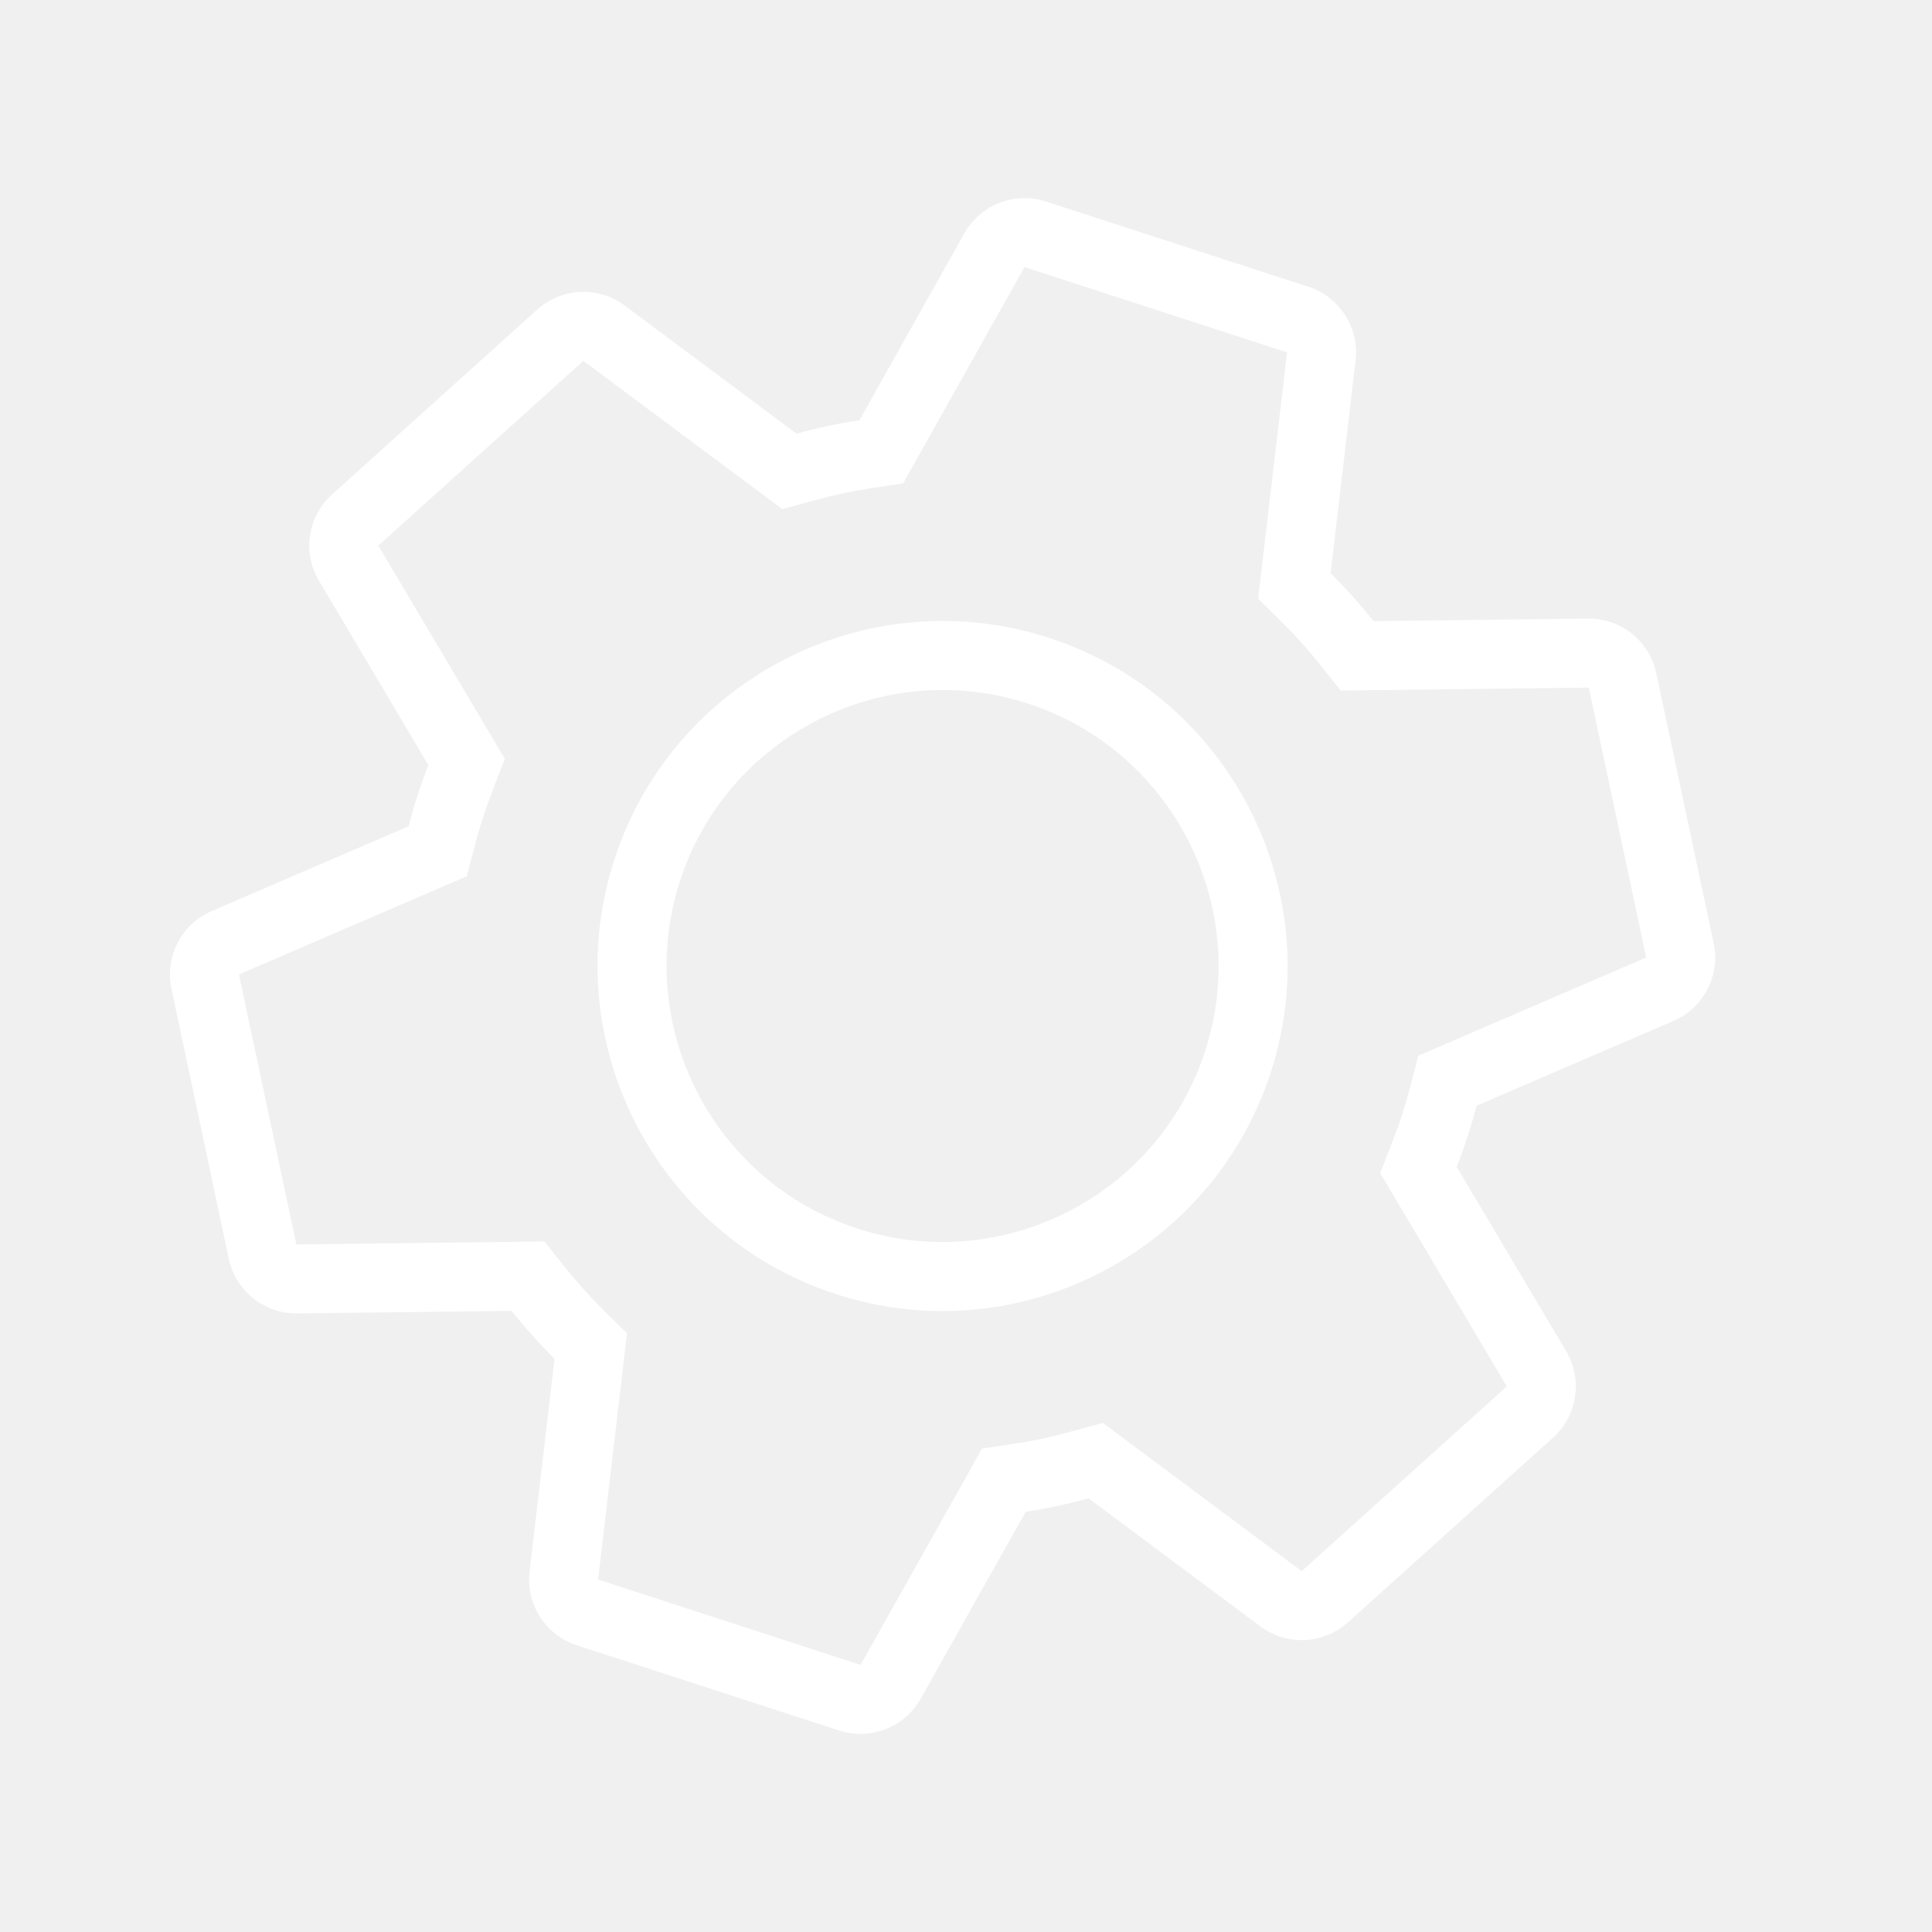
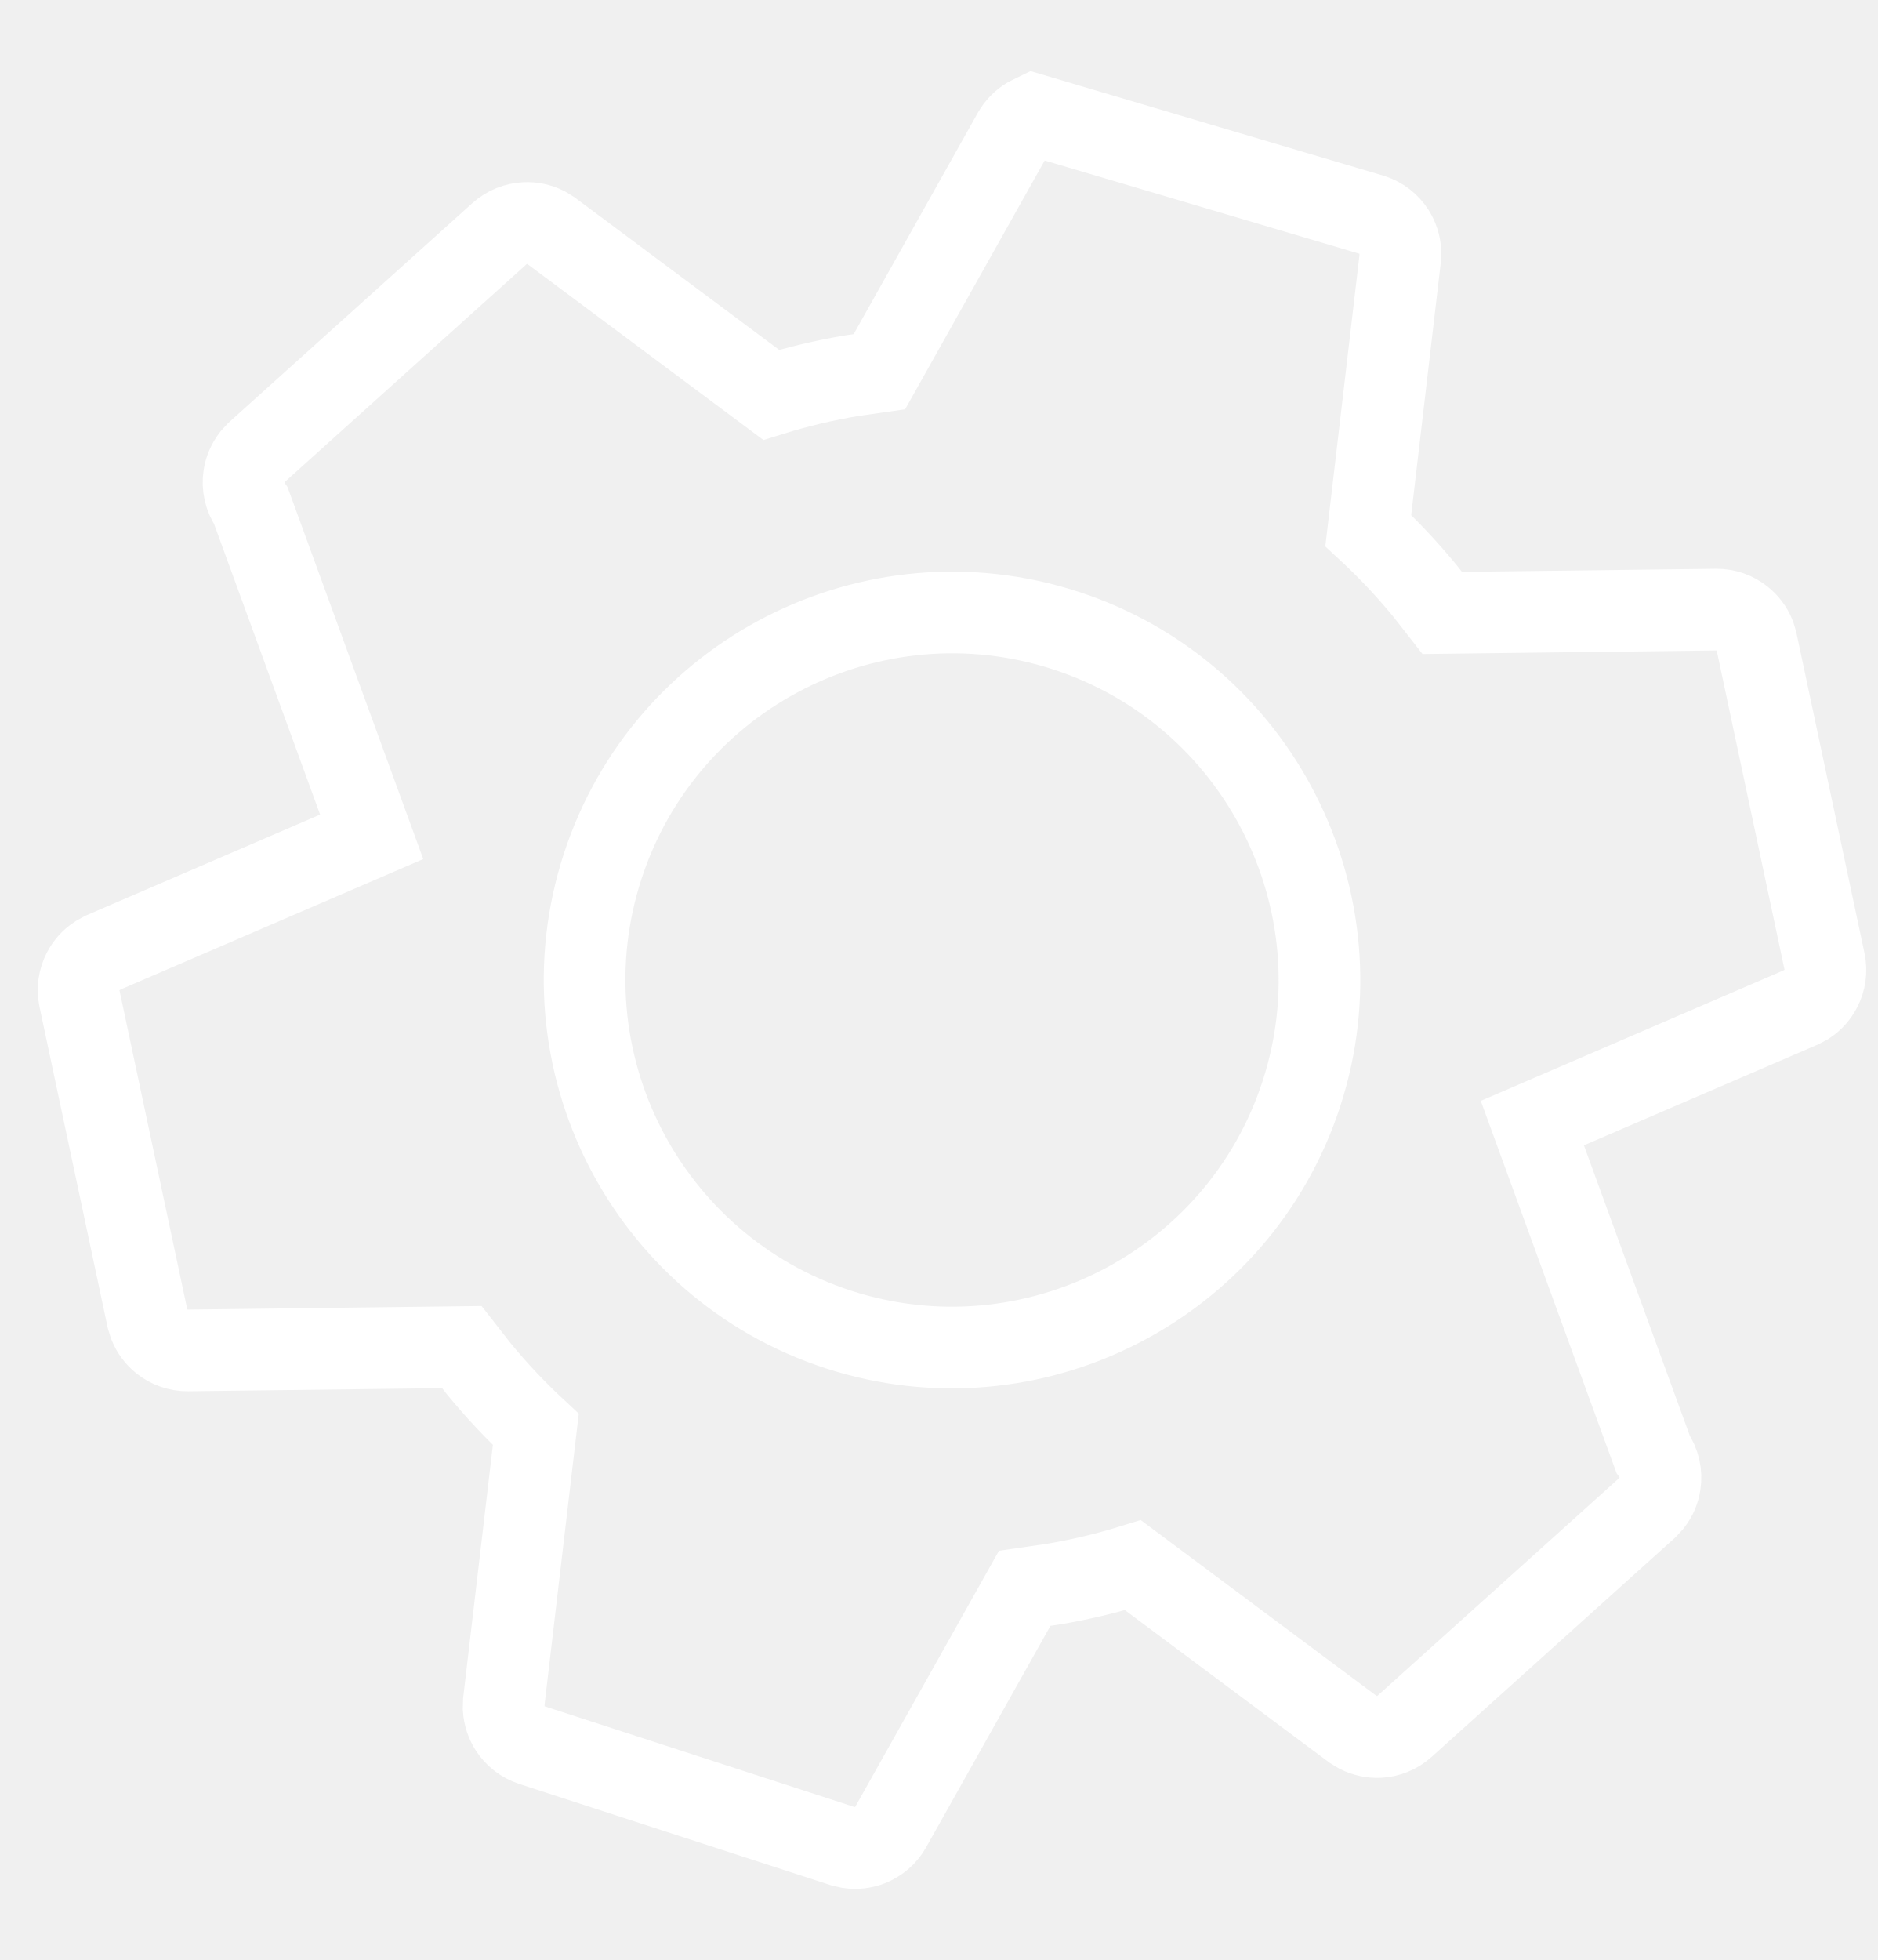
- <svg xmlns="http://www.w3.org/2000/svg" width="28" height="28" viewBox="0 0 28 28" fill="none">
-   <mask id="path-1-inside-1" fill="white">
-     <path fill-rule="evenodd" clip-rule="evenodd" d="M3.316 18.243L2.485 14.331C2.386 13.864 2.629 13.393 3.067 13.204L5.921 11.975C5.96 11.825 6.004 11.675 6.052 11.528C6.1 11.38 6.152 11.234 6.209 11.089L4.623 8.417C4.379 8.007 4.459 7.483 4.814 7.164L7.786 4.487C8.14 4.168 8.671 4.144 9.053 4.428L11.544 6.285C11.844 6.202 12.149 6.137 12.456 6.09L13.976 3.382C14.21 2.966 14.704 2.773 15.157 2.92L18.962 4.156C19.415 4.304 19.701 4.751 19.646 5.224L19.284 8.308C19.505 8.527 19.713 8.759 19.907 9.002L23.014 8.965C23.49 8.959 23.905 9.29 24.004 9.757L24.836 13.669C24.935 14.136 24.691 14.607 24.253 14.796L21.4 16.025C21.36 16.176 21.317 16.325 21.269 16.472C21.221 16.619 21.169 16.766 21.112 16.911L22.698 19.583C22.941 19.993 22.861 20.517 22.507 20.836L19.535 23.513C19.18 23.832 18.65 23.856 18.268 23.572L15.777 21.715C15.476 21.798 15.172 21.863 14.865 21.91L13.344 24.618C13.111 25.034 12.617 25.227 12.163 25.08L8.359 23.844C7.906 23.696 7.619 23.249 7.675 22.776L8.037 19.692C7.816 19.473 7.608 19.241 7.413 18.998L4.307 19.035C3.83 19.041 3.416 18.71 3.316 18.243ZM17.465 15.236C18.146 13.138 16.994 10.877 14.896 10.196C12.799 9.514 10.538 10.666 9.856 12.764C9.175 14.862 10.327 17.123 12.424 17.804C14.522 18.486 16.783 17.334 17.465 15.236Z" />
-   </mask>
-   <path d="M2.485 14.331L1.507 14.539L1.507 14.539L2.485 14.331ZM3.316 18.243L2.338 18.451L2.338 18.451L3.316 18.243ZM3.067 13.204L3.463 14.123L3.463 14.123L3.067 13.204ZM5.921 11.975L6.316 12.893L6.764 12.7L6.888 12.229L5.921 11.975ZM6.209 11.089L7.14 11.452L7.317 10.998L7.068 10.579L6.209 11.089ZM4.623 8.417L5.483 7.907L5.483 7.907L4.623 8.417ZM4.814 7.164L5.483 7.907L5.483 7.907L4.814 7.164ZM7.786 4.487L7.117 3.744L7.117 3.744L7.786 4.487ZM9.053 4.428L9.65 3.626L9.65 3.626L9.053 4.428ZM11.544 6.285L10.947 7.087L11.338 7.378L11.809 7.249L11.544 6.285ZM12.456 6.09L12.607 7.078L13.089 7.005L13.328 6.579L12.456 6.09ZM13.976 3.382L14.848 3.871L14.848 3.871L13.976 3.382ZM15.157 2.92L15.466 1.969L15.157 2.92ZM18.962 4.156L18.653 5.107L18.962 4.156ZM19.646 5.224L18.653 5.107L18.653 5.107L19.646 5.224ZM19.284 8.308L18.291 8.192L18.234 8.676L18.581 9.019L19.284 8.308ZM19.907 9.002L19.126 9.626L19.431 10.008L19.919 10.002L19.907 9.002ZM23.014 8.965L23.026 9.965L23.026 9.965L23.014 8.965ZM24.004 9.757L24.982 9.549L24.982 9.549L24.004 9.757ZM24.836 13.669L23.858 13.877L23.858 13.877L24.836 13.669ZM24.253 14.796L23.858 13.877L23.858 13.877L24.253 14.796ZM21.4 16.025L21.004 15.107L20.556 15.3L20.433 15.771L21.4 16.025ZM21.112 16.911L20.18 16.547L20.003 17.002L20.252 17.421L21.112 16.911ZM22.698 19.583L21.838 20.093L21.838 20.093L22.698 19.583ZM22.507 20.836L21.838 20.093L21.838 20.093L22.507 20.836ZM19.535 23.513L18.865 22.77L18.865 22.77L19.535 23.513ZM18.268 23.572L17.67 24.373L17.671 24.374L18.268 23.572ZM15.777 21.715L16.374 20.913L15.982 20.622L15.511 20.751L15.777 21.715ZM14.865 21.91L14.713 20.922L14.231 20.995L13.993 21.421L14.865 21.91ZM13.344 24.618L12.472 24.129L12.472 24.129L13.344 24.618ZM12.163 25.08L11.854 26.031L12.163 25.08ZM8.359 23.844L8.668 22.892L8.359 23.844ZM7.675 22.776L8.668 22.893L8.668 22.892L7.675 22.776ZM8.037 19.692L9.03 19.808L9.087 19.324L8.74 18.981L8.037 19.692ZM7.413 18.998L8.195 18.374L7.89 17.992L7.401 17.998L7.413 18.998ZM4.307 19.035L4.295 18.035L4.295 18.035L4.307 19.035ZM1.507 14.539L2.338 18.451L4.295 18.035L3.463 14.123L1.507 14.539ZM2.672 12.286C1.796 12.663 1.309 13.606 1.507 14.539L3.463 14.123L3.463 14.123L2.672 12.286ZM5.525 11.057L2.672 12.286L3.463 14.123L6.316 12.893L5.525 11.057ZM5.101 11.219C5.047 11.384 4.998 11.552 4.953 11.721L6.888 12.229C6.923 12.097 6.961 11.966 7.003 11.837L5.101 11.219ZM5.277 10.726C5.213 10.889 5.155 11.053 5.101 11.219L7.003 11.837C7.045 11.708 7.091 11.579 7.14 11.452L5.277 10.726ZM3.763 8.928L5.349 11.6L7.068 10.579L5.483 7.907L3.763 8.928ZM4.144 6.421C3.436 7.058 3.276 8.108 3.763 8.928L5.483 7.907L5.483 7.907L4.144 6.421ZM7.117 3.744L4.144 6.421L5.483 7.907L8.455 5.23L7.117 3.744ZM9.65 3.626C8.886 3.057 7.826 3.106 7.117 3.744L8.455 5.23L8.455 5.23L9.65 3.626ZM12.142 5.483L9.65 3.626L8.455 5.23L10.947 7.087L12.142 5.483ZM12.305 5.101C11.959 5.154 11.616 5.228 11.279 5.321L11.809 7.249C12.072 7.176 12.339 7.119 12.607 7.078L12.305 5.101ZM13.104 2.892L11.584 5.6L13.328 6.579L14.848 3.871L13.104 2.892ZM15.466 1.969C14.56 1.675 13.571 2.061 13.104 2.892L14.848 3.871L14.848 3.871L15.466 1.969ZM19.271 3.205L15.466 1.969L14.848 3.871L18.653 5.107L19.271 3.205ZM20.639 5.34C20.75 4.394 20.177 3.5 19.271 3.205L18.653 5.107L18.653 5.107L20.639 5.34ZM20.277 8.425L20.639 5.34L18.653 5.107L18.291 8.192L20.277 8.425ZM20.689 8.378C20.47 8.104 20.236 7.844 19.987 7.598L18.581 9.019C18.774 9.21 18.956 9.413 19.126 9.626L20.689 8.378ZM23.002 7.965L19.895 8.002L19.919 10.002L23.026 9.965L23.002 7.965ZM24.982 9.549C24.784 8.616 23.955 7.953 23.002 7.965L23.026 9.965L23.026 9.965L24.982 9.549ZM25.814 13.461L24.982 9.549L23.026 9.965L23.858 13.877L25.814 13.461ZM24.649 15.714C25.525 15.337 26.012 14.394 25.814 13.461L23.858 13.877L23.858 13.877L24.649 15.714ZM21.796 16.943L24.649 15.714L23.858 13.877L21.004 15.107L21.796 16.943ZM22.22 16.781C22.274 16.615 22.323 16.448 22.367 16.279L20.433 15.771C20.398 15.904 20.36 16.034 20.318 16.163L22.22 16.781ZM22.044 17.274C22.107 17.111 22.166 16.947 22.22 16.781L20.318 16.163C20.276 16.292 20.23 16.42 20.18 16.547L22.044 17.274ZM23.558 19.072L21.972 16.4L20.252 17.421L21.838 20.093L23.558 19.072ZM23.176 21.579C23.885 20.942 24.044 19.892 23.558 19.072L21.838 20.093L21.838 20.093L23.176 21.579ZM20.204 24.256L23.176 21.579L21.838 20.093L18.865 22.77L20.204 24.256ZM17.671 24.374C18.435 24.943 19.495 24.894 20.204 24.256L18.865 22.77L18.865 22.77L17.671 24.374ZM15.179 22.517L17.67 24.373L18.865 22.77L16.374 20.913L15.179 22.517ZM15.016 22.899C15.362 22.846 15.704 22.772 16.042 22.68L15.511 20.751C15.248 20.824 14.982 20.881 14.713 20.922L15.016 22.899ZM14.216 25.108L15.737 22.4L13.993 21.421L12.472 24.129L14.216 25.108ZM11.854 26.031C12.761 26.325 13.749 25.939 14.216 25.108L12.472 24.129L12.472 24.129L11.854 26.031ZM8.05 24.795L11.854 26.031L12.472 24.129L8.668 22.892L8.05 24.795ZM6.682 22.66C6.571 23.606 7.143 24.5 8.05 24.795L8.668 22.892L8.668 22.893L6.682 22.66ZM7.043 19.575L6.682 22.66L8.668 22.892L9.03 19.808L7.043 19.575ZM6.632 19.622C6.85 19.896 7.085 20.156 7.333 20.402L8.74 18.981C8.547 18.79 8.365 18.587 8.195 18.374L6.632 19.622ZM4.319 20.035L7.425 19.998L7.401 17.998L4.295 18.035L4.319 20.035ZM2.338 18.451C2.537 19.384 3.365 20.047 4.319 20.035L4.295 18.035L4.295 18.035L2.338 18.451ZM14.587 11.147C16.16 11.658 17.024 13.355 16.514 14.927L18.416 15.545C19.268 12.922 17.828 10.097 15.205 9.245L14.587 11.147ZM10.807 13.073C11.318 11.501 13.015 10.636 14.587 11.147L15.205 9.245C12.582 8.392 9.757 9.832 8.905 12.455L10.807 13.073ZM12.733 16.853C11.161 16.342 10.296 14.645 10.807 13.073L8.905 12.455C8.053 15.078 9.492 17.903 12.115 18.755L12.733 16.853ZM16.514 14.927C16.003 16.499 14.306 17.364 12.733 16.853L12.115 18.755C14.738 19.608 17.563 18.168 18.416 15.545L16.514 14.927Z" fill="white" mask="url(#path-1-inside-1)" />
+ <svg xmlns="http://www.w3.org/2000/svg" width="23px" height="24px" viewBox="0 0 23 24" version="1.1">
+   <g id="⚡-Active---SKIP" stroke="none" stroke-width="1" fill="none" fill-rule="evenodd">
+     <g id="Mobile:-Views" transform="translate(-375, -689)" fill-rule="nonzero" stroke="#FFFFFF">
+       <g id="Mobile:-Menu" transform="translate(0.5, 675.1644)">
+         <g id="Upgrade" transform="translate(27.5, 8.835617)">
+           <g id="Settings" transform="translate(341.5, 3.244146)">
+             <g id="Unselected" transform="translate(0, -0)">
+               <g id="Icon" transform="translate(3.622568, -0)">
+                 <path d="M15.538,3.256 C15.657,3.256 15.768,3.298 15.855,3.369 C15.92,3.423 15.972,3.493 16.003,3.573 L16.028,3.658 L16.686,6.947 C16.993,7.089 17.291,7.253 17.577,7.436 L17.859,7.626 L21.038,6.55 C21.151,6.512 21.269,6.516 21.374,6.556 C21.453,6.586 21.525,6.635 21.581,6.702 L21.631,6.774 L23.631,10.238 C23.691,10.341 23.71,10.458 23.691,10.569 C23.678,10.652 23.643,10.732 23.589,10.8 L23.528,10.863 L20.839,13.226 L23.498,16.624 C23.605,16.704 23.671,16.82 23.691,16.943 C23.705,17.026 23.698,17.112 23.668,17.194 L23.631,17.274 L21.631,20.738 C21.572,20.841 21.48,20.916 21.375,20.956 C21.296,20.985 21.209,20.995 21.123,20.982 L21.038,20.962 L17.859,19.886 C17.581,20.082 17.291,20.259 16.99,20.415 L16.686,20.565 L16.028,23.854 C16.005,23.971 15.942,24.071 15.855,24.143 C15.79,24.196 15.711,24.233 15.625,24.248 L15.538,24.256 L11.538,24.256 C11.419,24.256 11.308,24.214 11.221,24.143 C11.156,24.089 11.104,24.019 11.072,23.938 L11.047,23.854 L10.39,20.565 C10.082,20.422 9.785,20.259 9.499,20.076 L9.217,19.886 L6.038,20.962 C5.925,21 5.806,20.995 5.701,20.956 C5.622,20.926 5.551,20.876 5.495,20.81 L5.444,20.738 L3.444,17.274 C3.385,17.171 3.366,17.054 3.384,16.943 C3.398,16.859 3.432,16.78 3.487,16.712 L3.547,16.648 L6.236,14.285 L3.577,10.888 C3.47,10.807 3.404,10.692 3.384,10.569 C3.37,10.486 3.378,10.399 3.407,10.318 L3.444,10.238 L5.444,6.774 C5.504,6.671 5.596,6.596 5.701,6.556 C5.78,6.526 5.866,6.516 5.952,6.529 L6.038,6.55 L9.217,7.626 C9.494,7.43 9.785,7.253 10.086,7.096 L10.39,6.947 L11.047,3.658 C11.065,3.57 11.105,3.492 11.16,3.428 L11.221,3.369 L15.538,3.256 Z M13.538,9.256 C12.297,9.256 11.172,9.76 10.357,10.575 C9.542,11.39 9.038,12.515 9.038,13.756 C9.038,14.997 9.542,16.122 10.357,16.937 C11.172,17.751 12.297,18.256 13.538,18.256 C14.778,18.256 15.904,17.751 16.718,16.937 C17.533,16.122 18.038,14.997 18.038,13.756 C18.038,12.515 17.533,11.39 16.718,10.575 C15.904,9.76 14.778,9.256 13.538,9.256 Z" transform="translate(13.53779, 13.75585) rotate(18) translate(-13.53779, -13.75585) " />
+               </g>
+             </g>
+           </g>
+         </g>
+       </g>
+     </g>
+   </g>
</svg>
